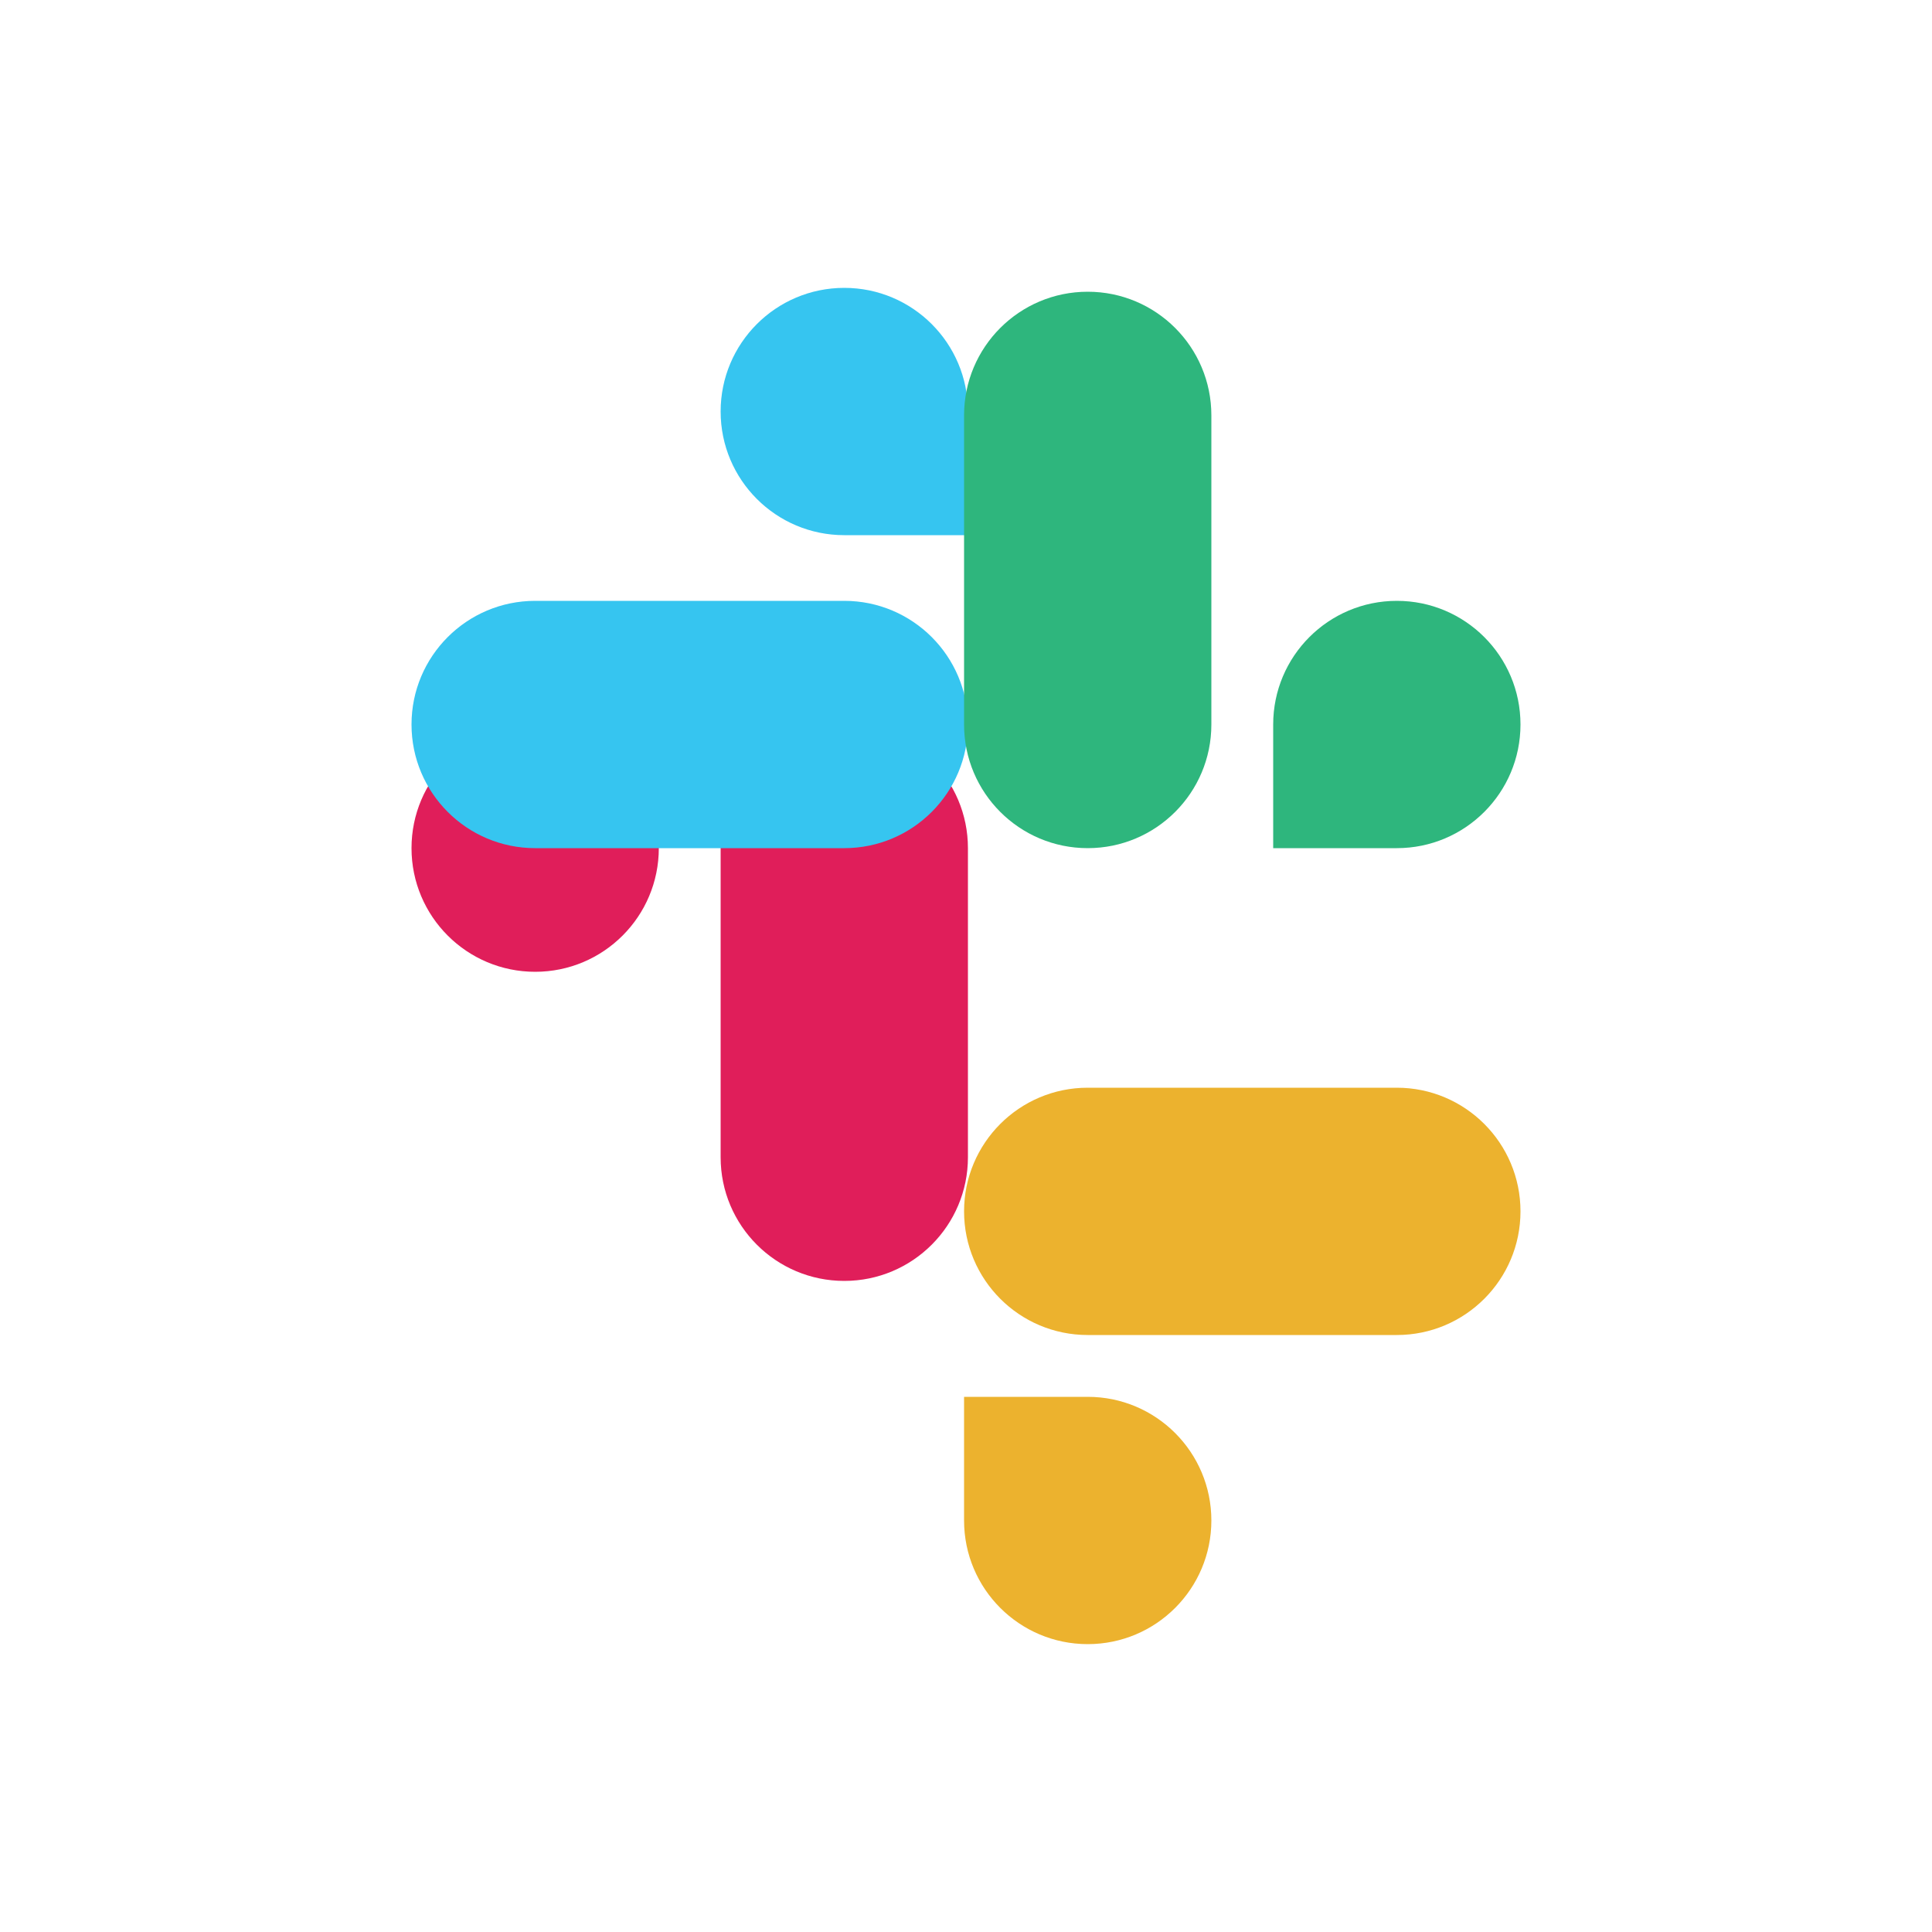
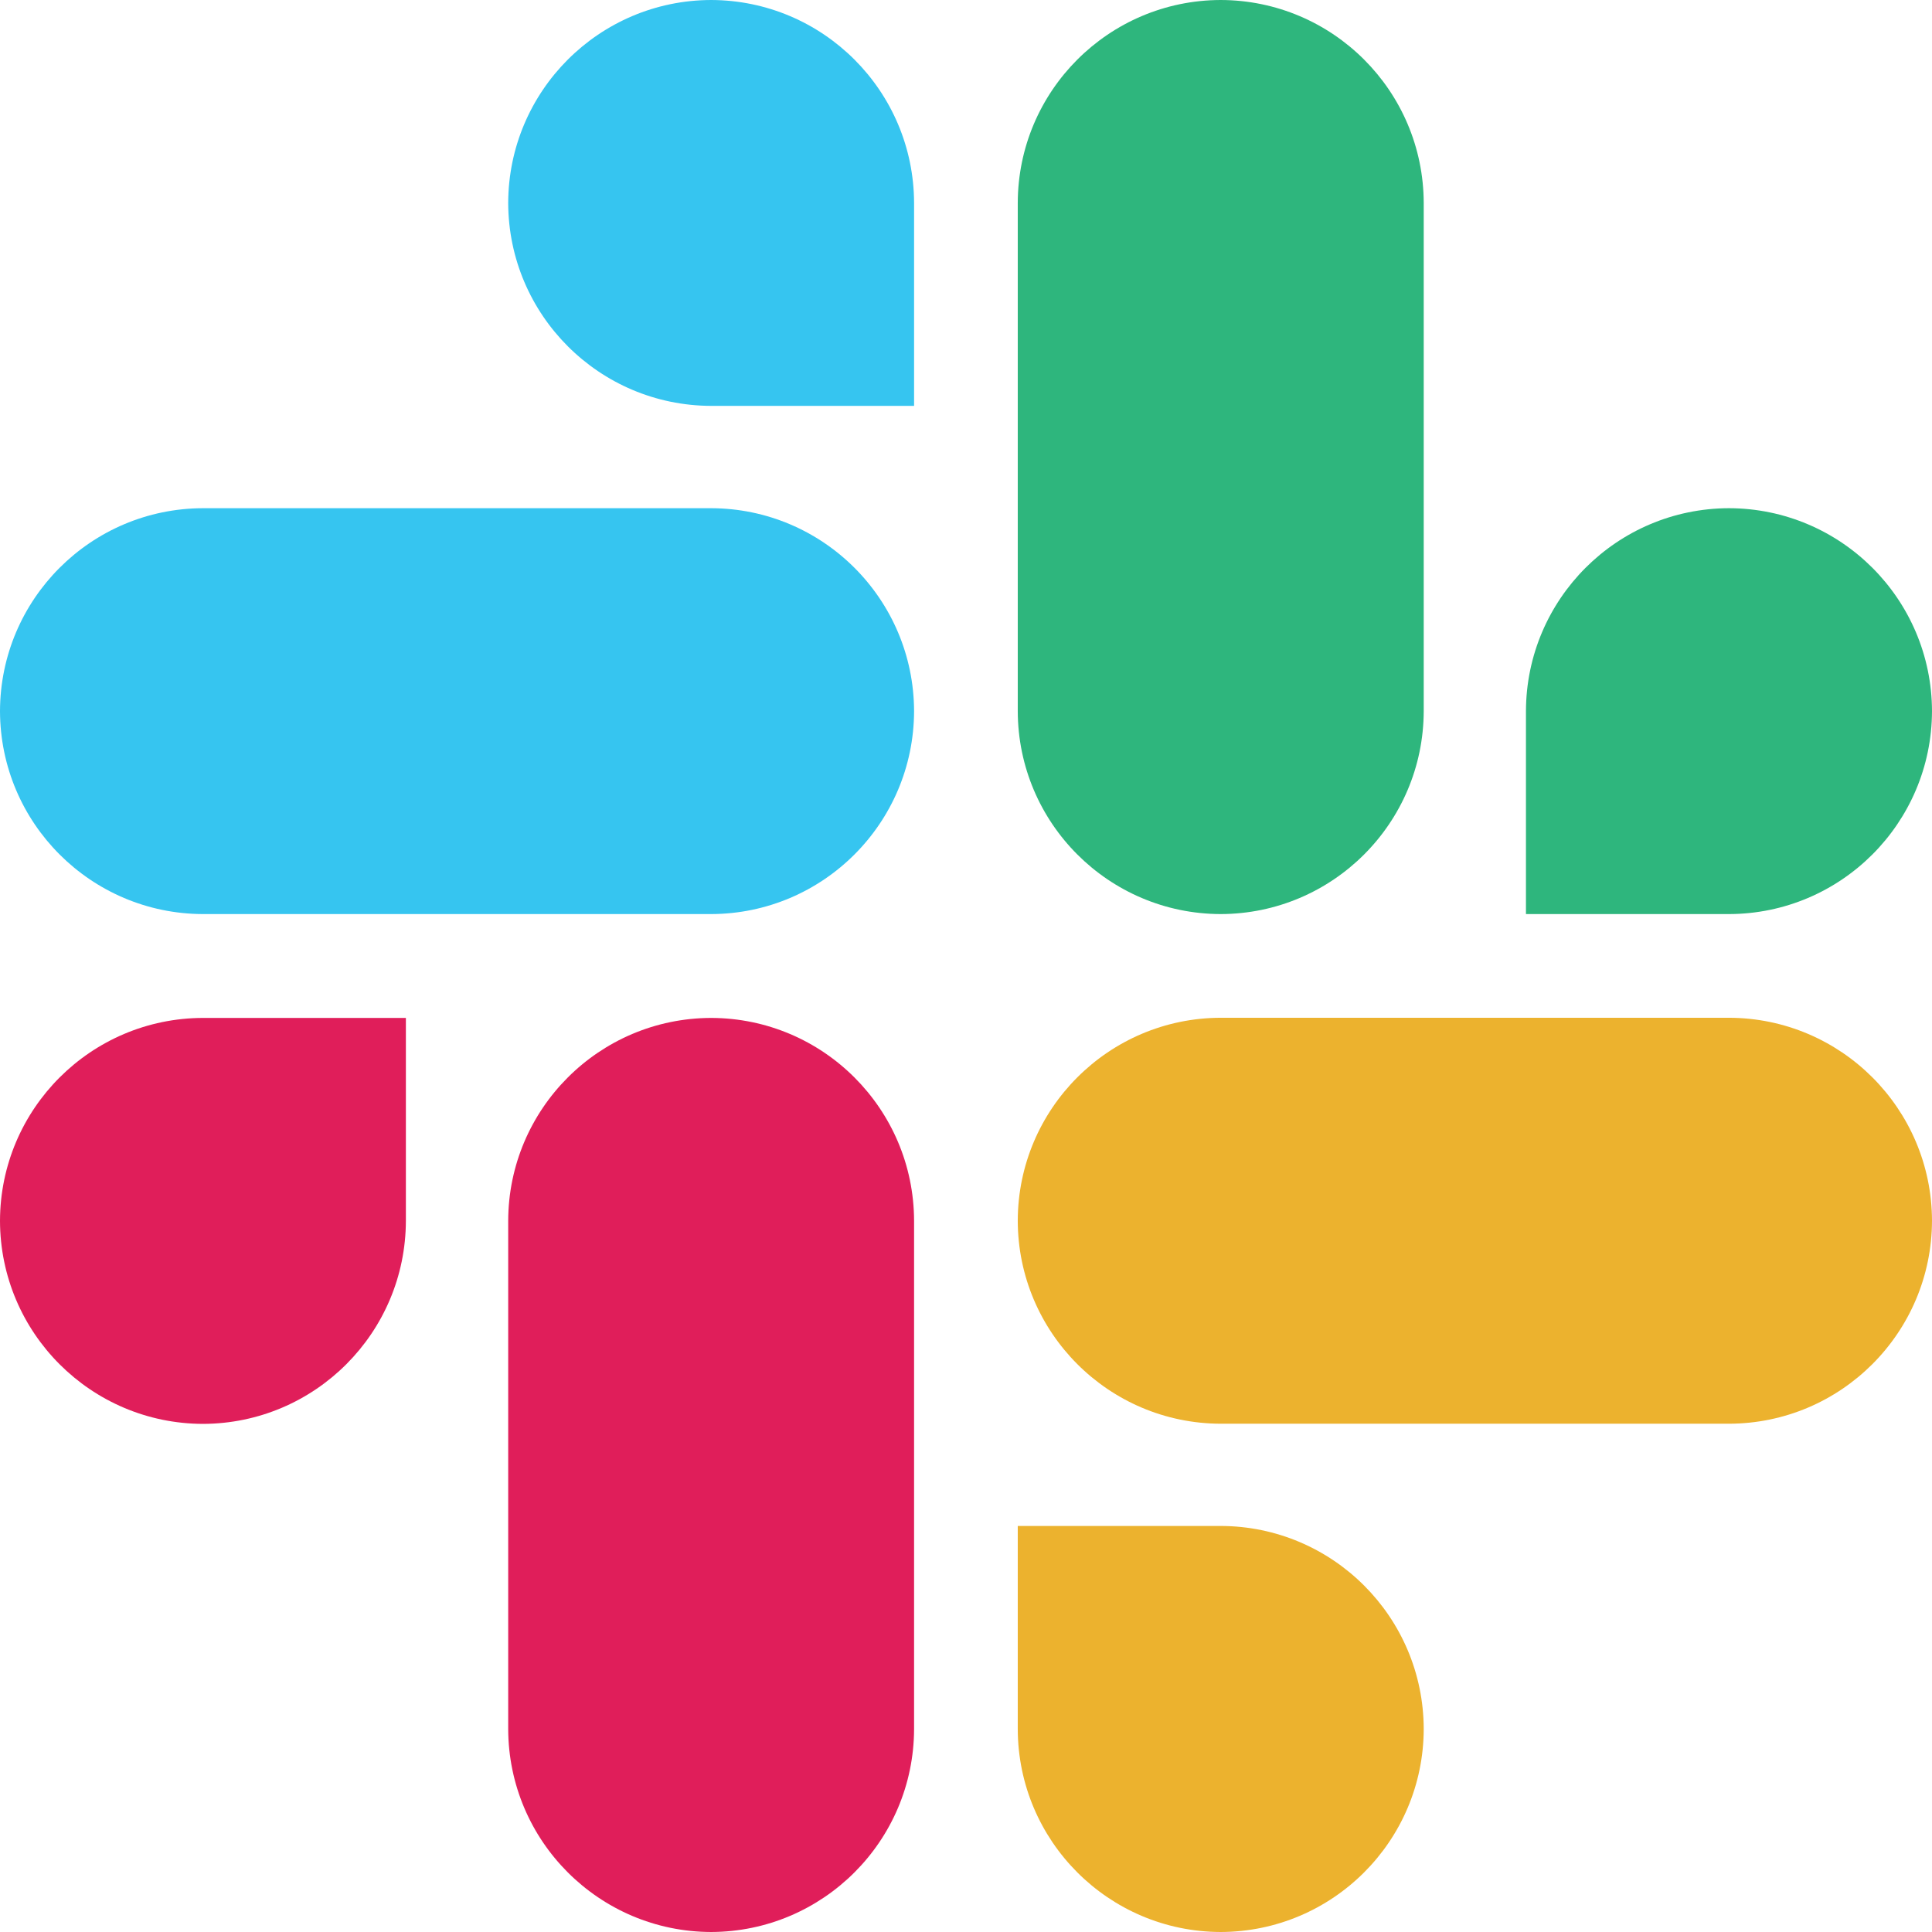
- <svg xmlns="http://www.w3.org/2000/svg" viewBox="0 0 500 500">
-   <path d="M170.5 219.5a32 32 0 1 1-32-32h32v32zm16 0a32 32 0 1 1 64 0v80a32 32 0 1 1-64 0v-80z" fill="#E01E5A" />
-   <path d="M218.5 138.5a32 32 0 1 1 32-32v32h-32zm0 17a32 32 0 1 1 0 64h-80a32 32 0 1 1 0-64h80z" fill="#36C5F0" />
-   <path d="M329.5 187.5a32 32 0 1 1 32 32h-32v-32zm-16 0a32 32 0 1 1-64 0v-80a32 32 0 1 1 64 0v80z" fill="#2EB67D" />
-   <path d="M281.5 361.5a32 32 0 1 1-32 32v-32h32zm0-16a32 32 0 1 1 0-64h80a32 32 0 1 1 0 64h-80z" fill="#ECB22E" />
+ <svg xmlns="http://www.w3.org/2000/svg" viewBox="0 0 24 24" width="24" height="24">
+   <path d="M5.042 15.165a2.528 2.528 0 0 1-2.52 2.523A2.528 2.528 0 0 1 0 15.165a2.527 2.527 0 0 1 2.522-2.52h2.52v2.52zm1.271 0a2.527 2.527 0 0 1 2.521-2.52 2.527 2.527 0 0 1 2.521 2.52v6.313A2.528 2.528 0 0 1 8.834 24a2.528 2.528 0 0 1-2.521-2.522v-6.313z" fill="#E01E5A" />
+   <path d="M8.834 5.042a2.528 2.528 0 0 1-2.521-2.52A2.528 2.528 0 0 1 8.834 0a2.528 2.528 0 0 1 2.521 2.522v2.52H8.834zm0 1.271a2.528 2.528 0 0 1 2.521 2.521 2.528 2.528 0 0 1-2.521 2.521H2.522A2.528 2.528 0 0 1 0 8.834a2.528 2.528 0 0 1 2.522-2.521h6.312z" fill="#36C5F0" />
+   <path d="M18.956 8.834a2.528 2.528 0 0 1 2.522-2.521A2.528 2.528 0 0 1 24 8.834a2.528 2.528 0 0 1-2.522 2.521h-2.522V8.834zm-1.27 0a2.528 2.528 0 0 1-2.523 2.521 2.527 2.527 0 0 1-2.52-2.521V2.522A2.527 2.527 0 0 1 15.163 0a2.528 2.528 0 0 1 2.523 2.522v6.312z" fill="#2EB67D" />
+   <path d="M15.163 18.956a2.528 2.528 0 0 1 2.523 2.522A2.528 2.528 0 0 1 15.163 24a2.527 2.527 0 0 1-2.52-2.522v-2.522h2.52zm0-1.27a2.527 2.527 0 0 1-2.52-2.523 2.527 2.527 0 0 1 2.52-2.52h6.315A2.528 2.528 0 0 1 24 15.163a2.528 2.528 0 0 1-2.522 2.523h-6.315z" fill="#ECB22E" />
</svg>
